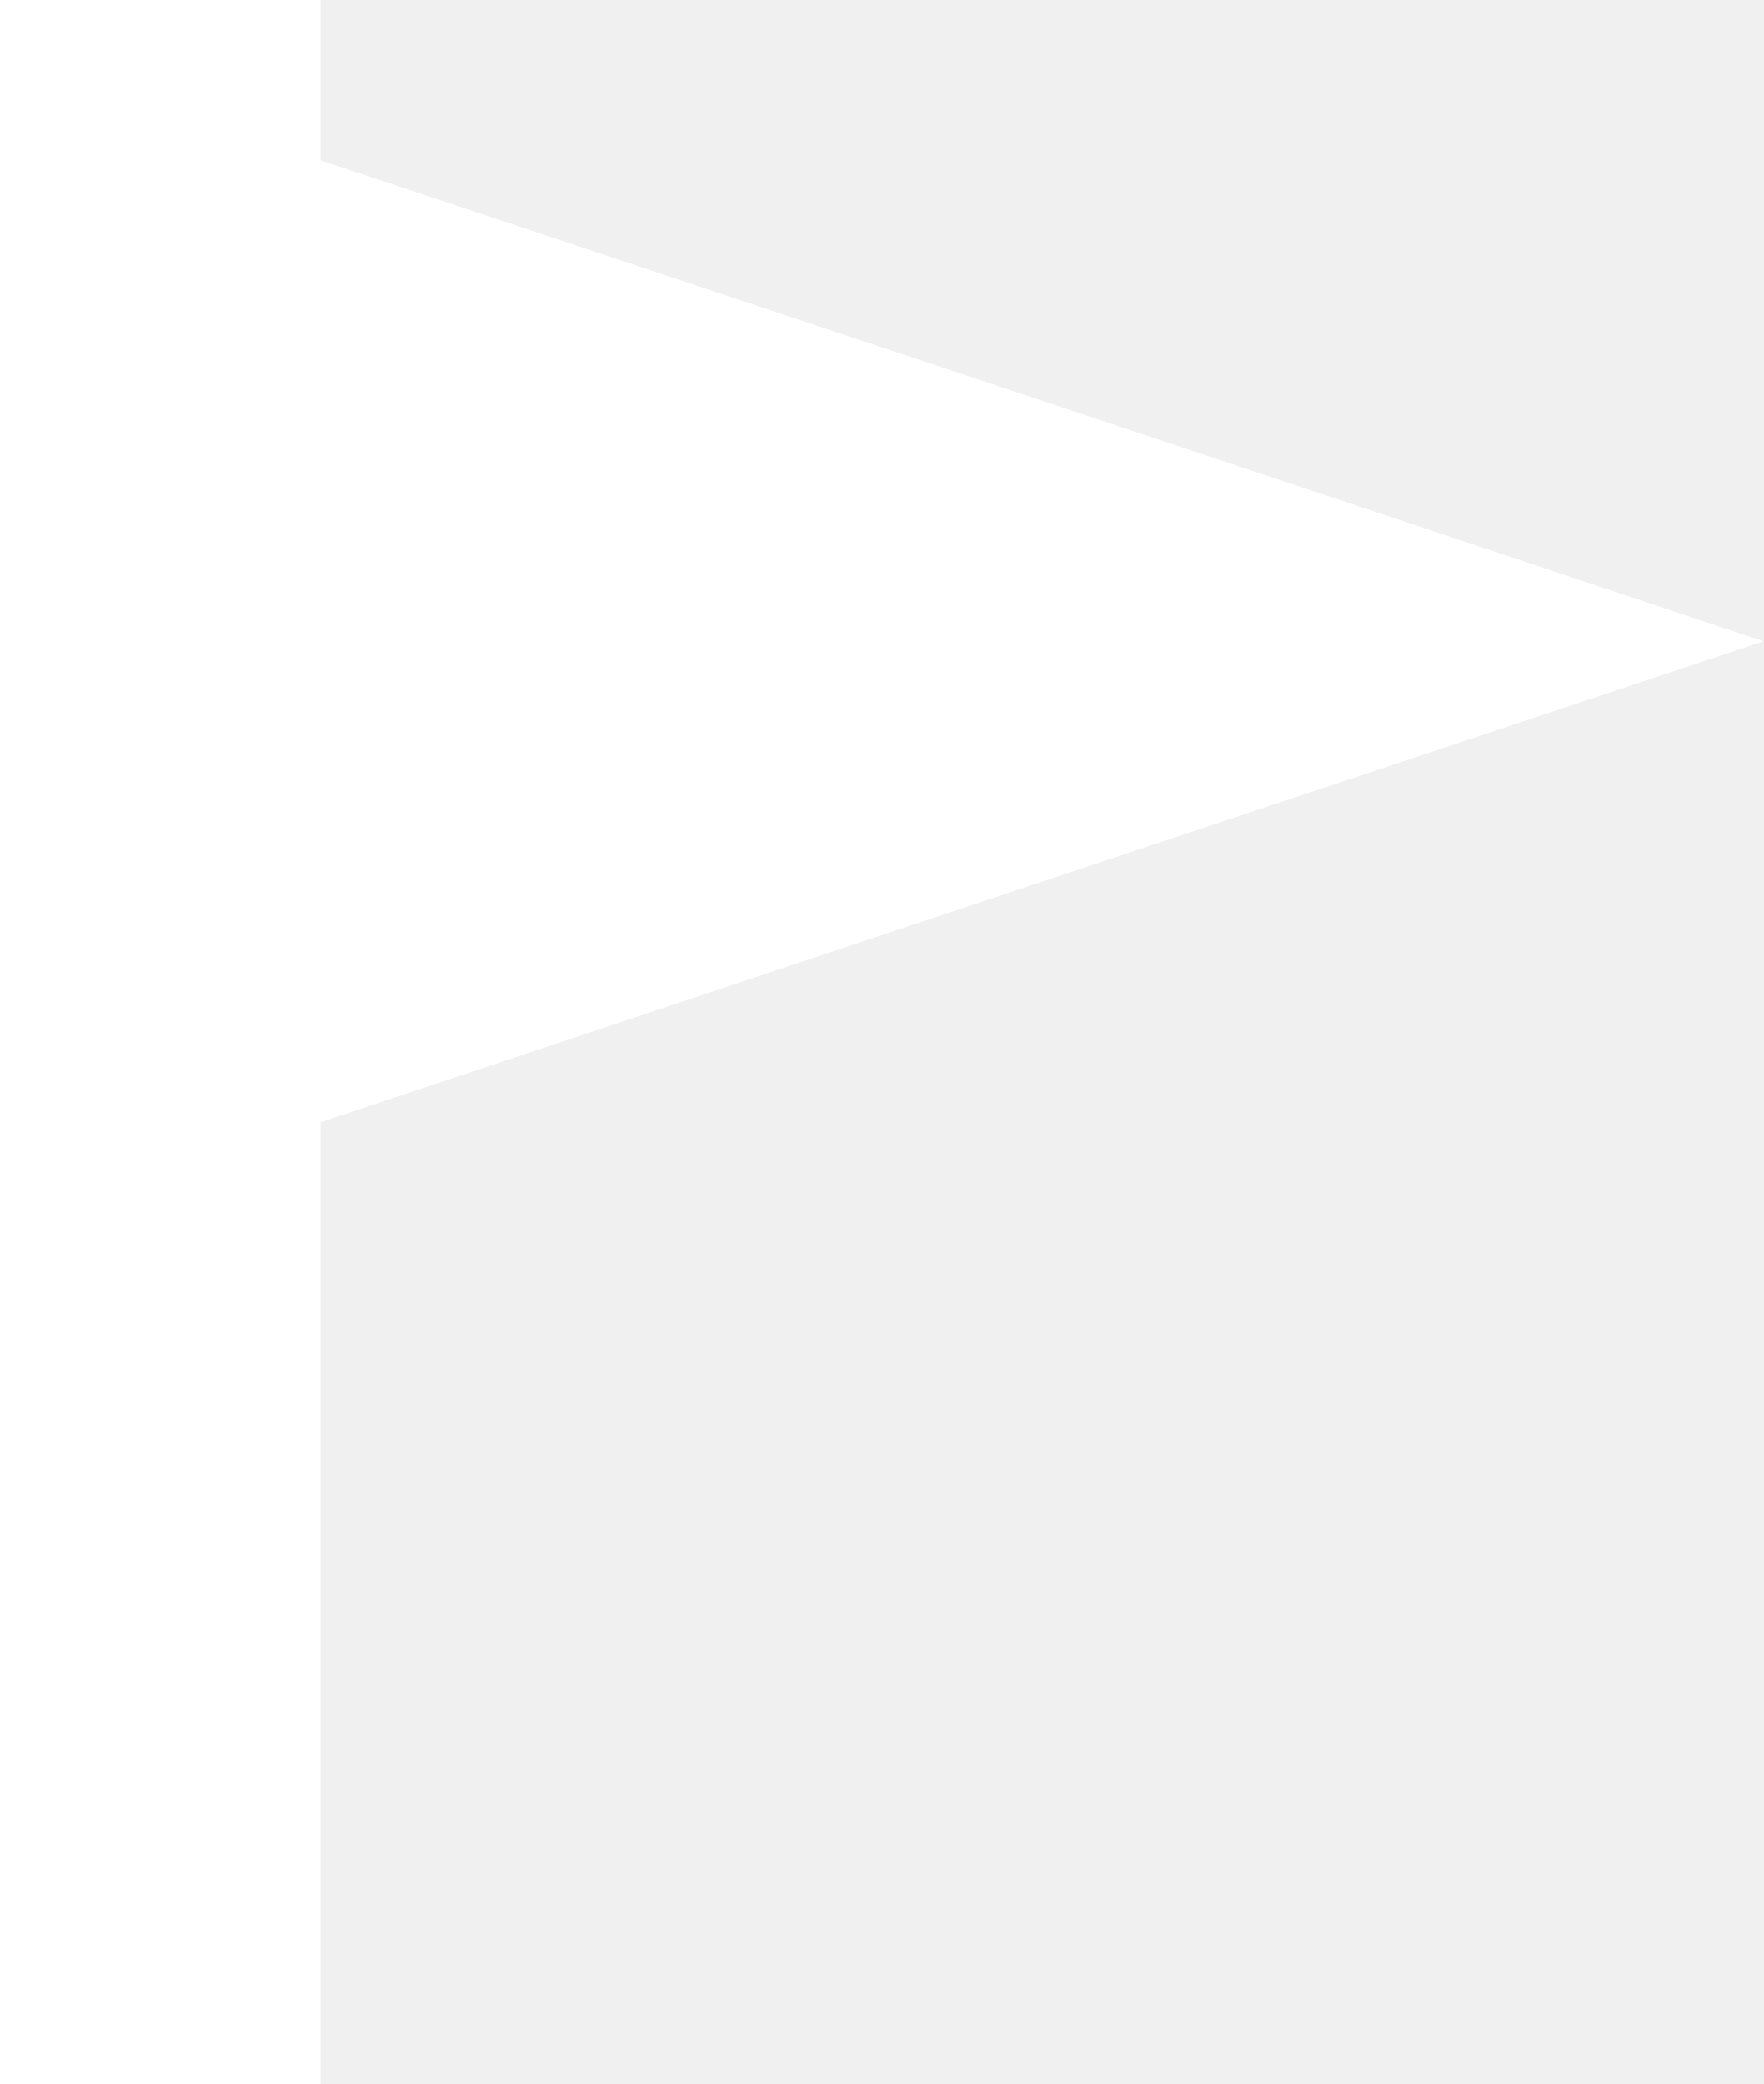
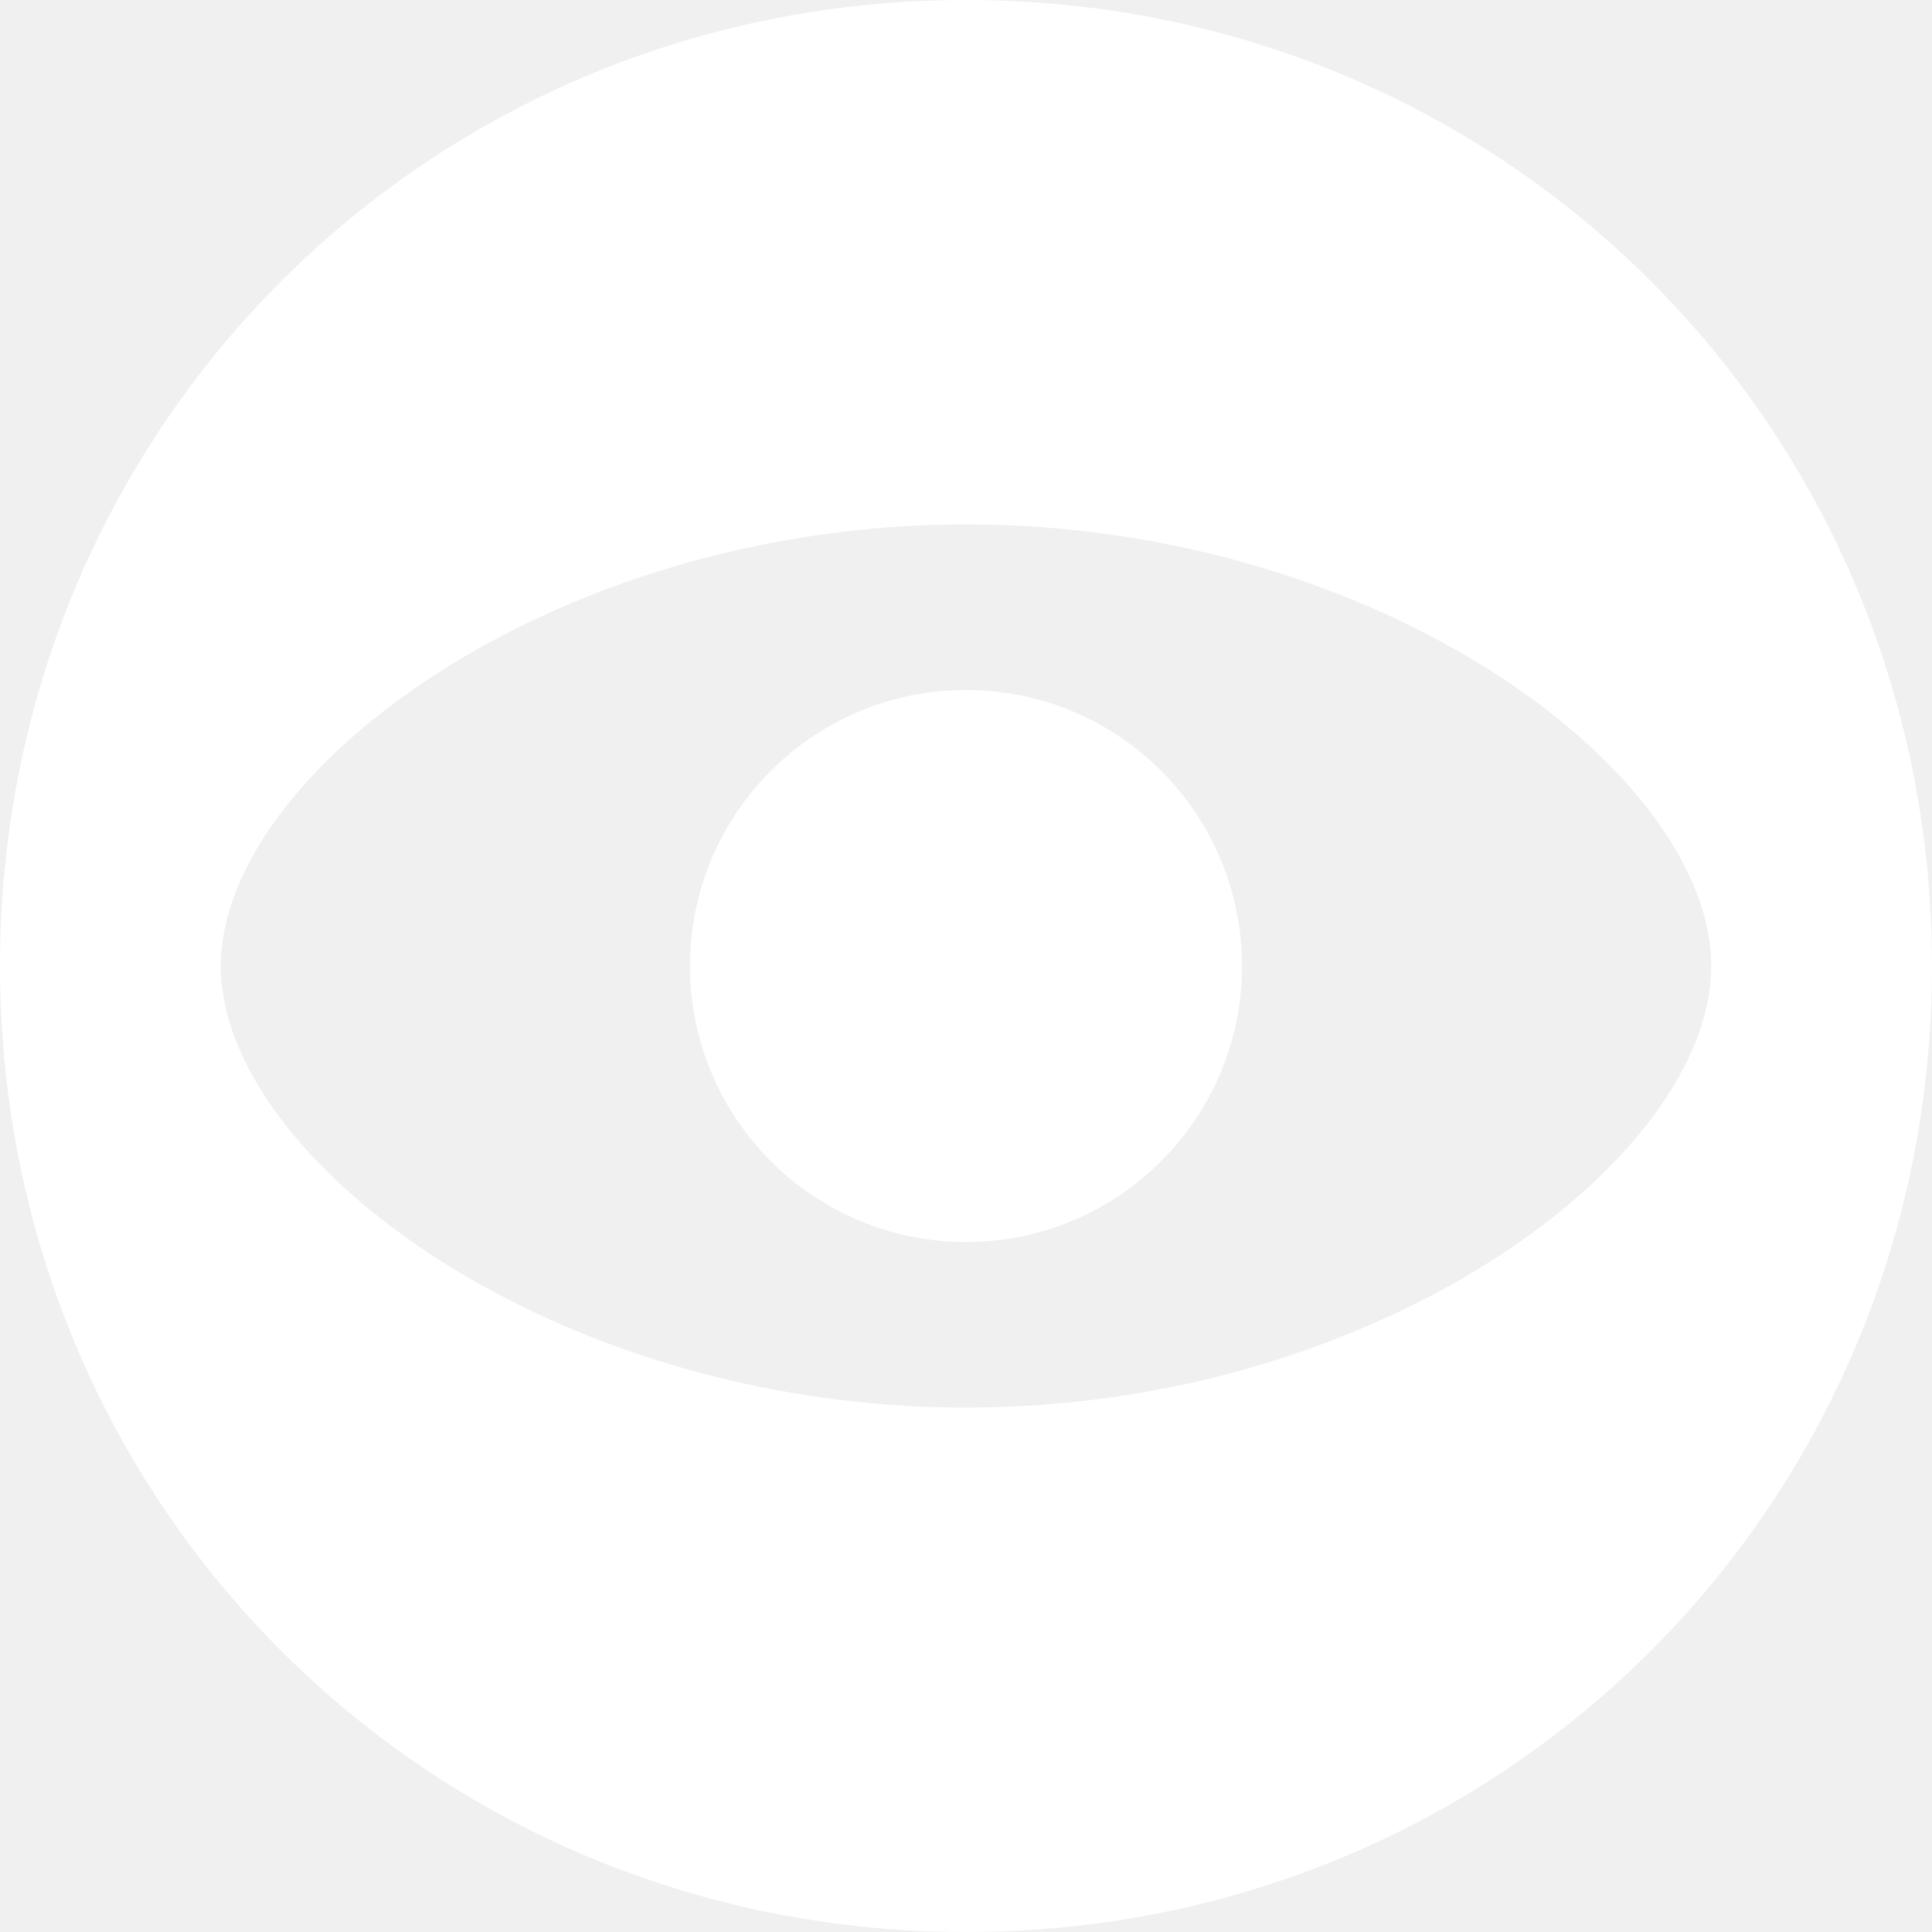
- <svg xmlns="http://www.w3.org/2000/svg" version="1.1" id="svg2" x="0px" y="0px" width="11px" height="13px" viewBox="0 0 11 13" enable-background="new 0 0 11 13" xml:space="preserve">
-   <polygon fill="#FFFFFF" points="2,1 2,0 1,0 0,0 0,13 1,13 2,13 2,7 11,4 " />
+ <svg xmlns="http://www.w3.org/2000/svg" version="1.1" id="svg2" x="0px" y="0px" width="14px" height="14px" viewBox="0 0 14 14" enable-background="new 0 0 14 14" xml:space="preserve">
+   <g>
+     <path fill="#FFFFFF" d="M7,0C3.1,0,0,3.1,0,7s3.1,7,7,7s7-3.1,7-7S10.9,0,7,0z M7,10.2c-3,0-5.4-1.8-5.4-3.2S4,3.8,7,3.8   s5.4,1.8,5.4,3.2S10,10.2,7,10.2z" />
+     <circle fill="#FFFFFF" cx="7" cy="7" r="2" />
+   </g>
</svg>
